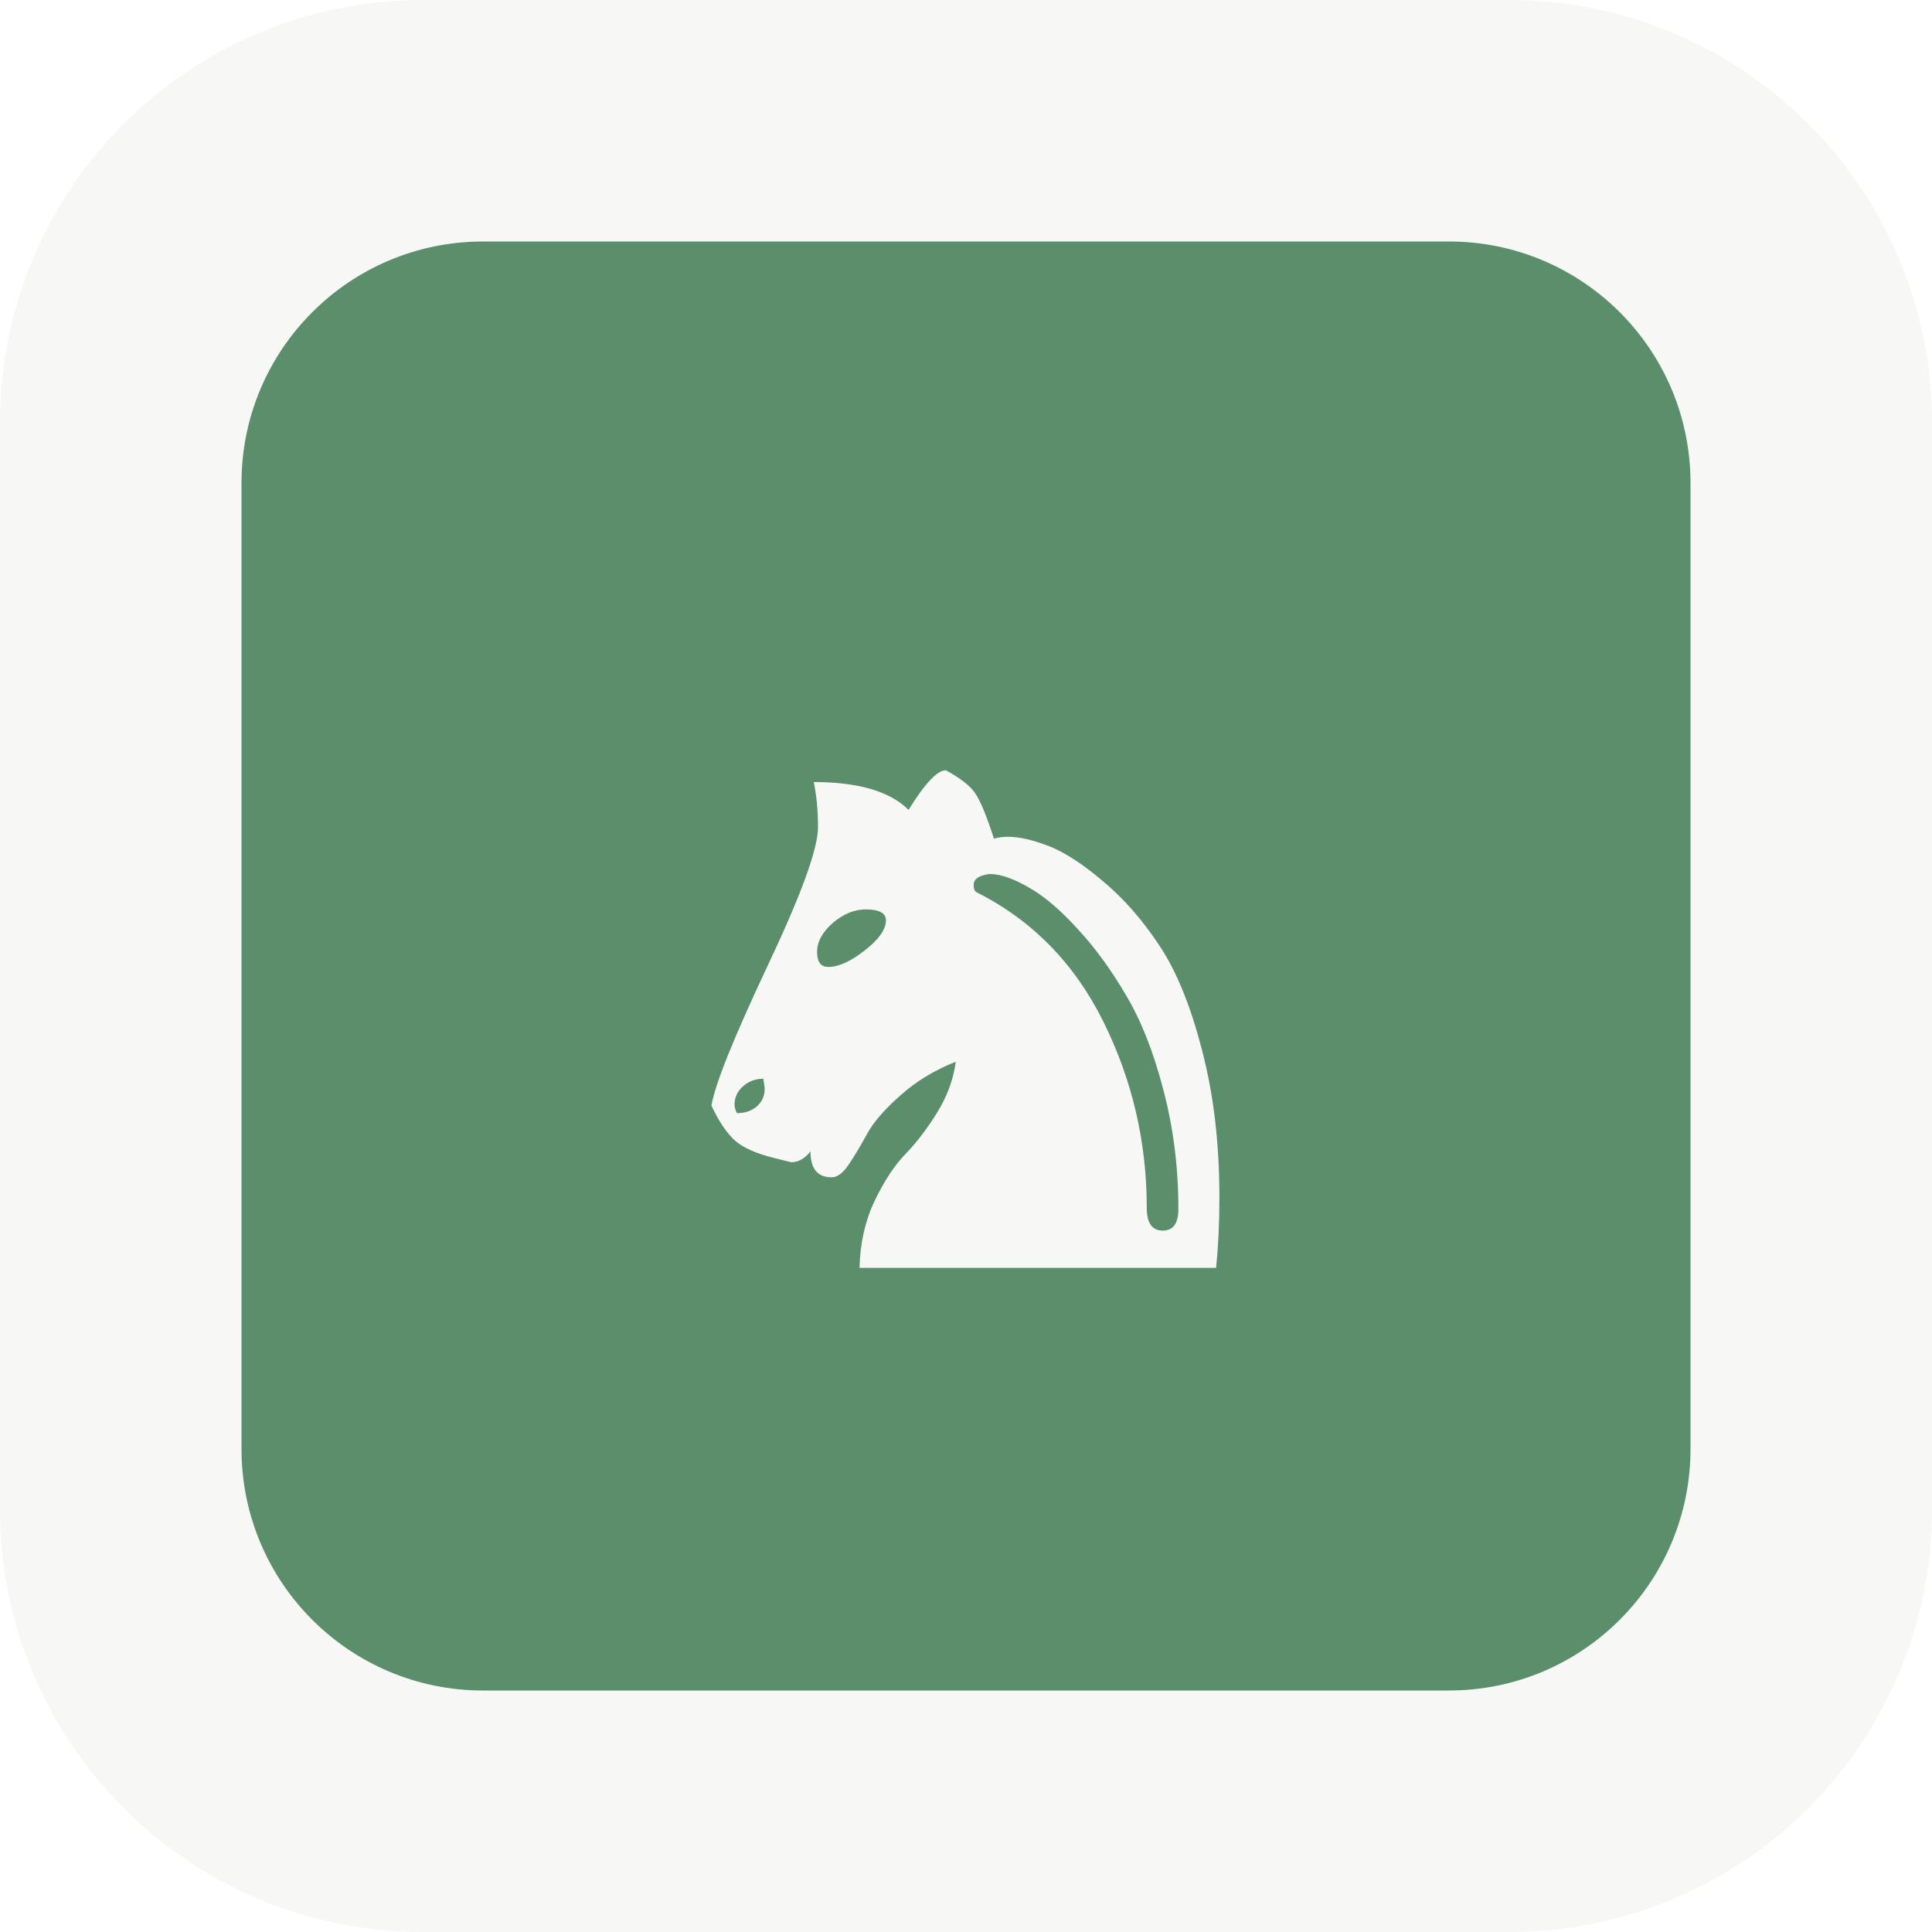
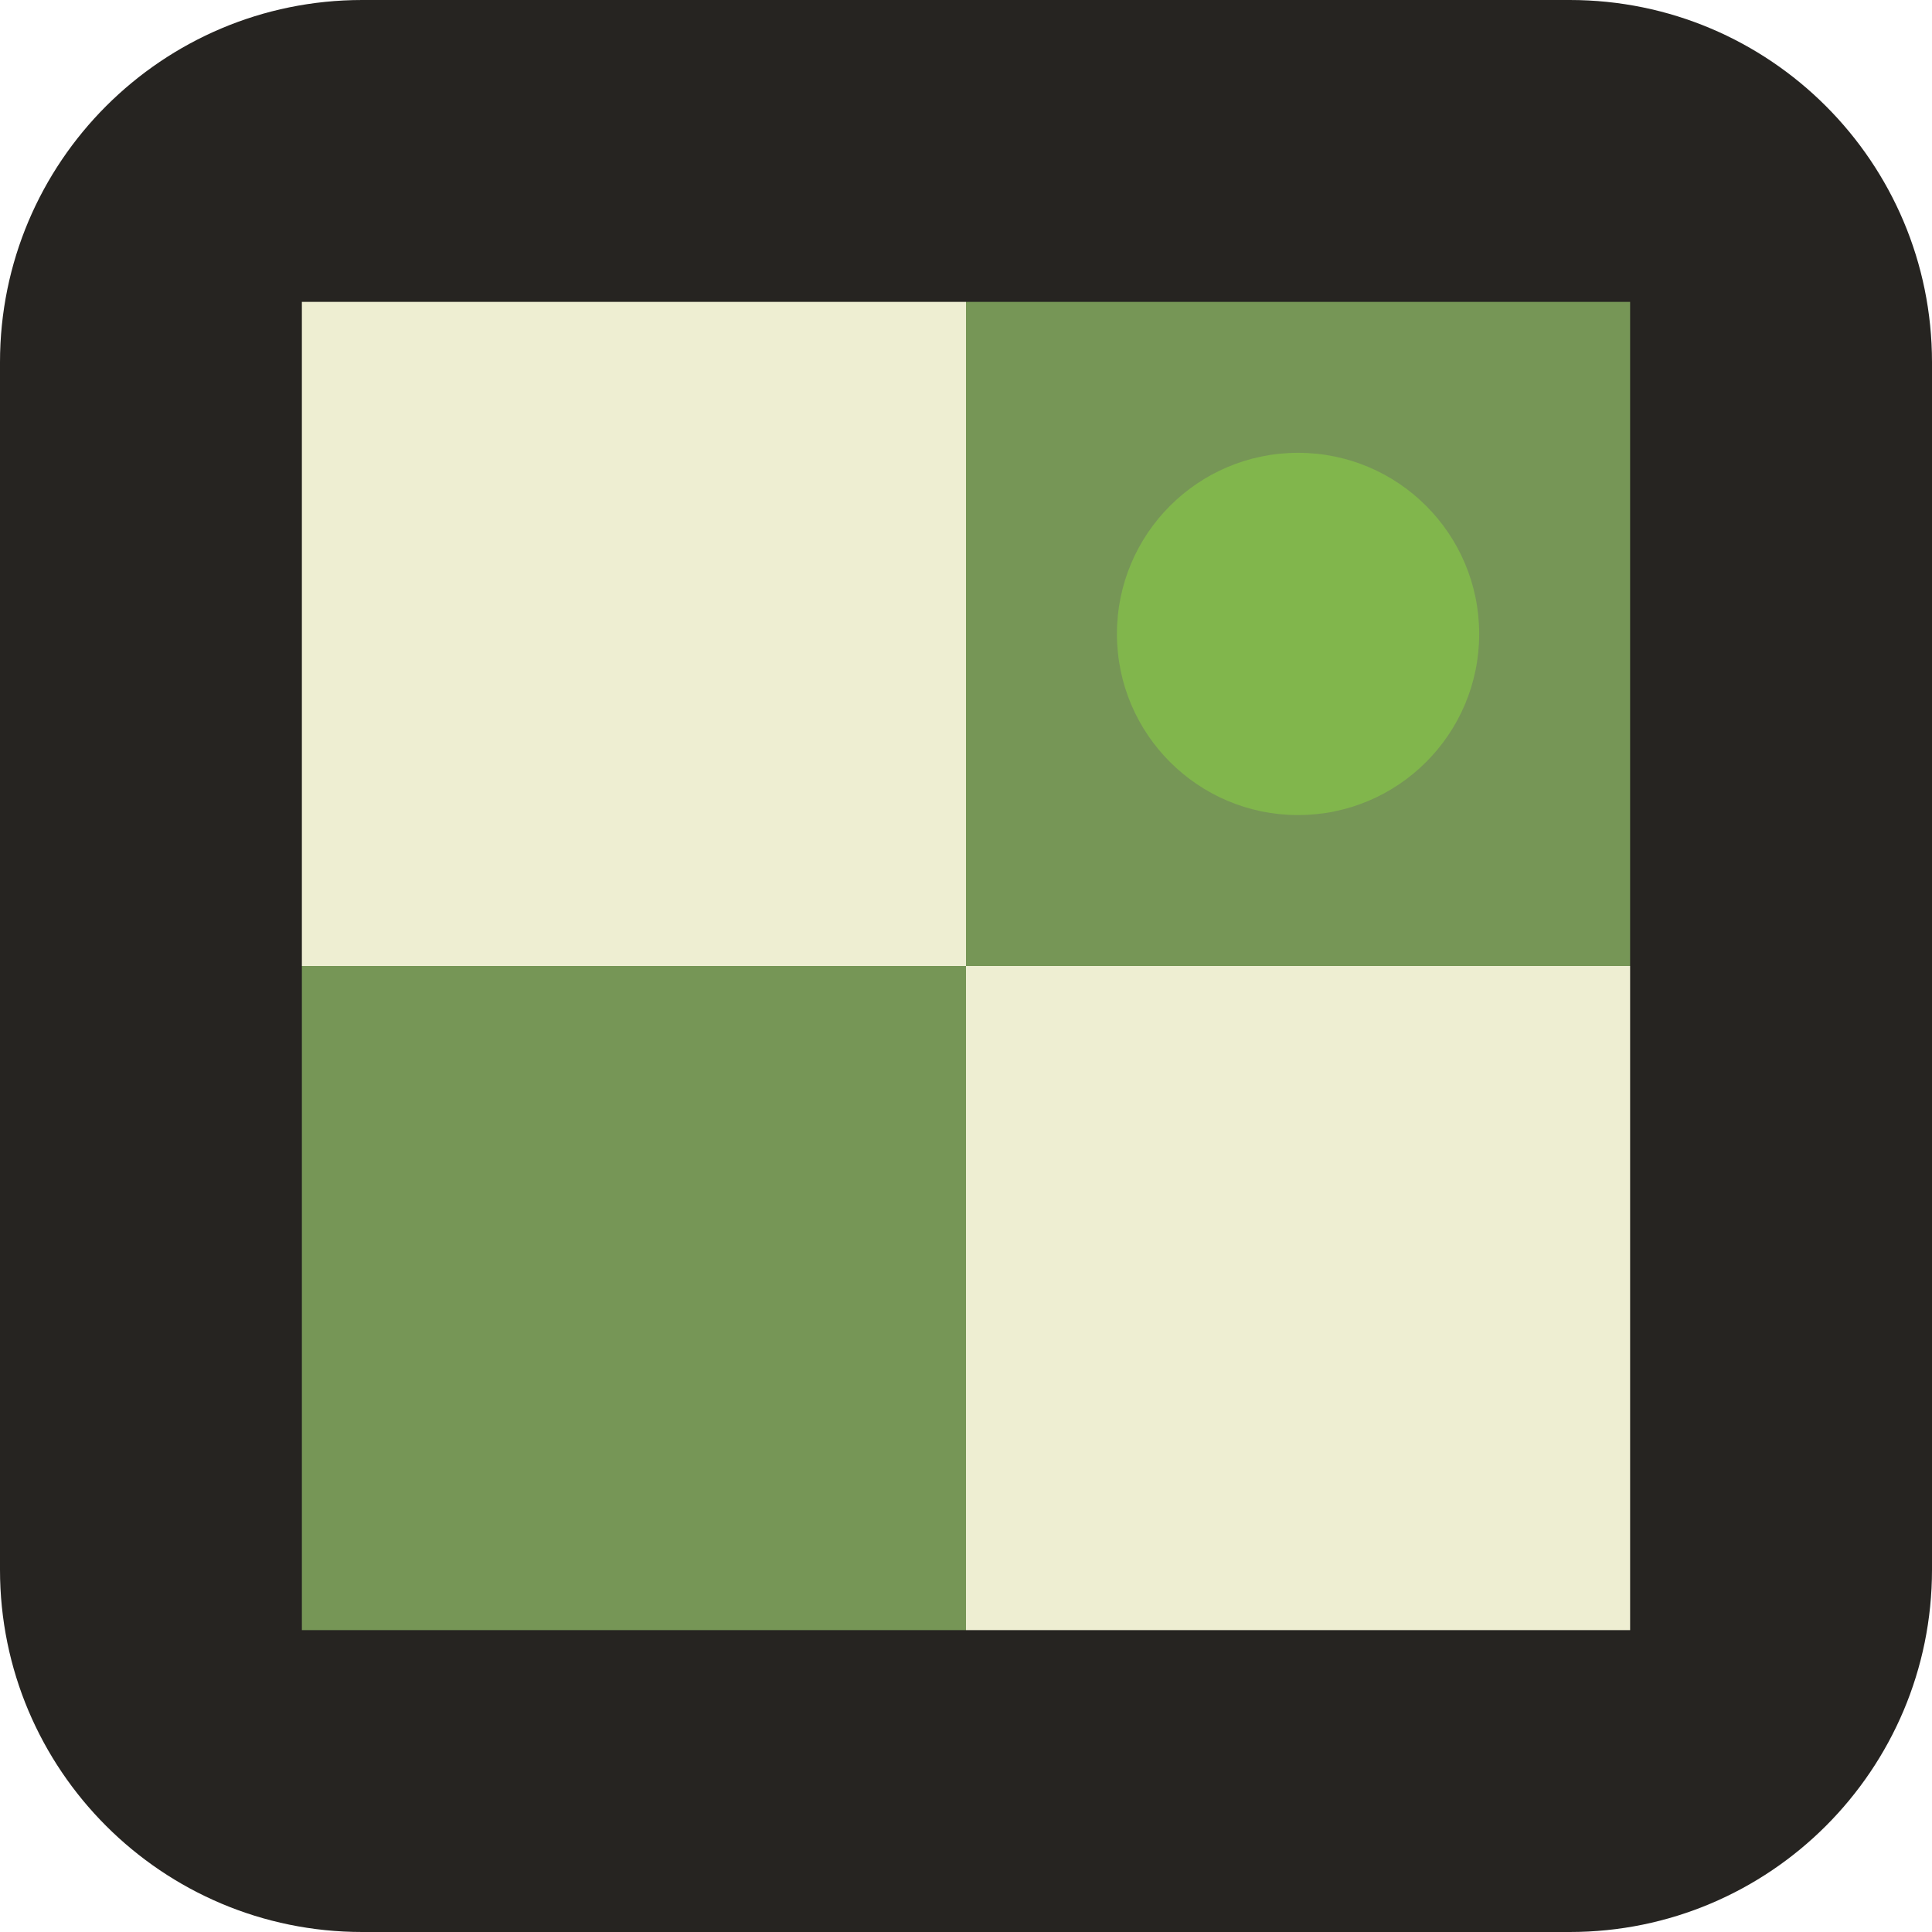
- <svg xmlns="http://www.w3.org/2000/svg" viewBox="0 0 64 64" fill="none">
-   <rect width="64" height="64" rx="14" fill="#F7F7F5" />
-   <rect x="8" y="8" width="48" height="48" rx="8" fill="#5B8F6B" />
-   <text x="32" y="42" text-anchor="middle" font-size="28" fill="#F7F7F5">♞</text>
+ <svg xmlns="http://www.w3.org/2000/svg" viewBox="0 0 64 64">
+   <rect width="64" height="64" rx="12" fill="#262421" />
+   <rect x="10" y="10" width="22" height="22" fill="#eeeed2" />
+   <rect x="32" y="10" width="22" height="22" fill="#769656" />
+   <rect x="10" y="32" width="22" height="22" fill="#769656" />
+   <rect x="32" y="32" width="22" height="22" fill="#eeeed2" />
+   <circle cx="43" cy="21" r="6" fill="#81b64c" />
</svg>
